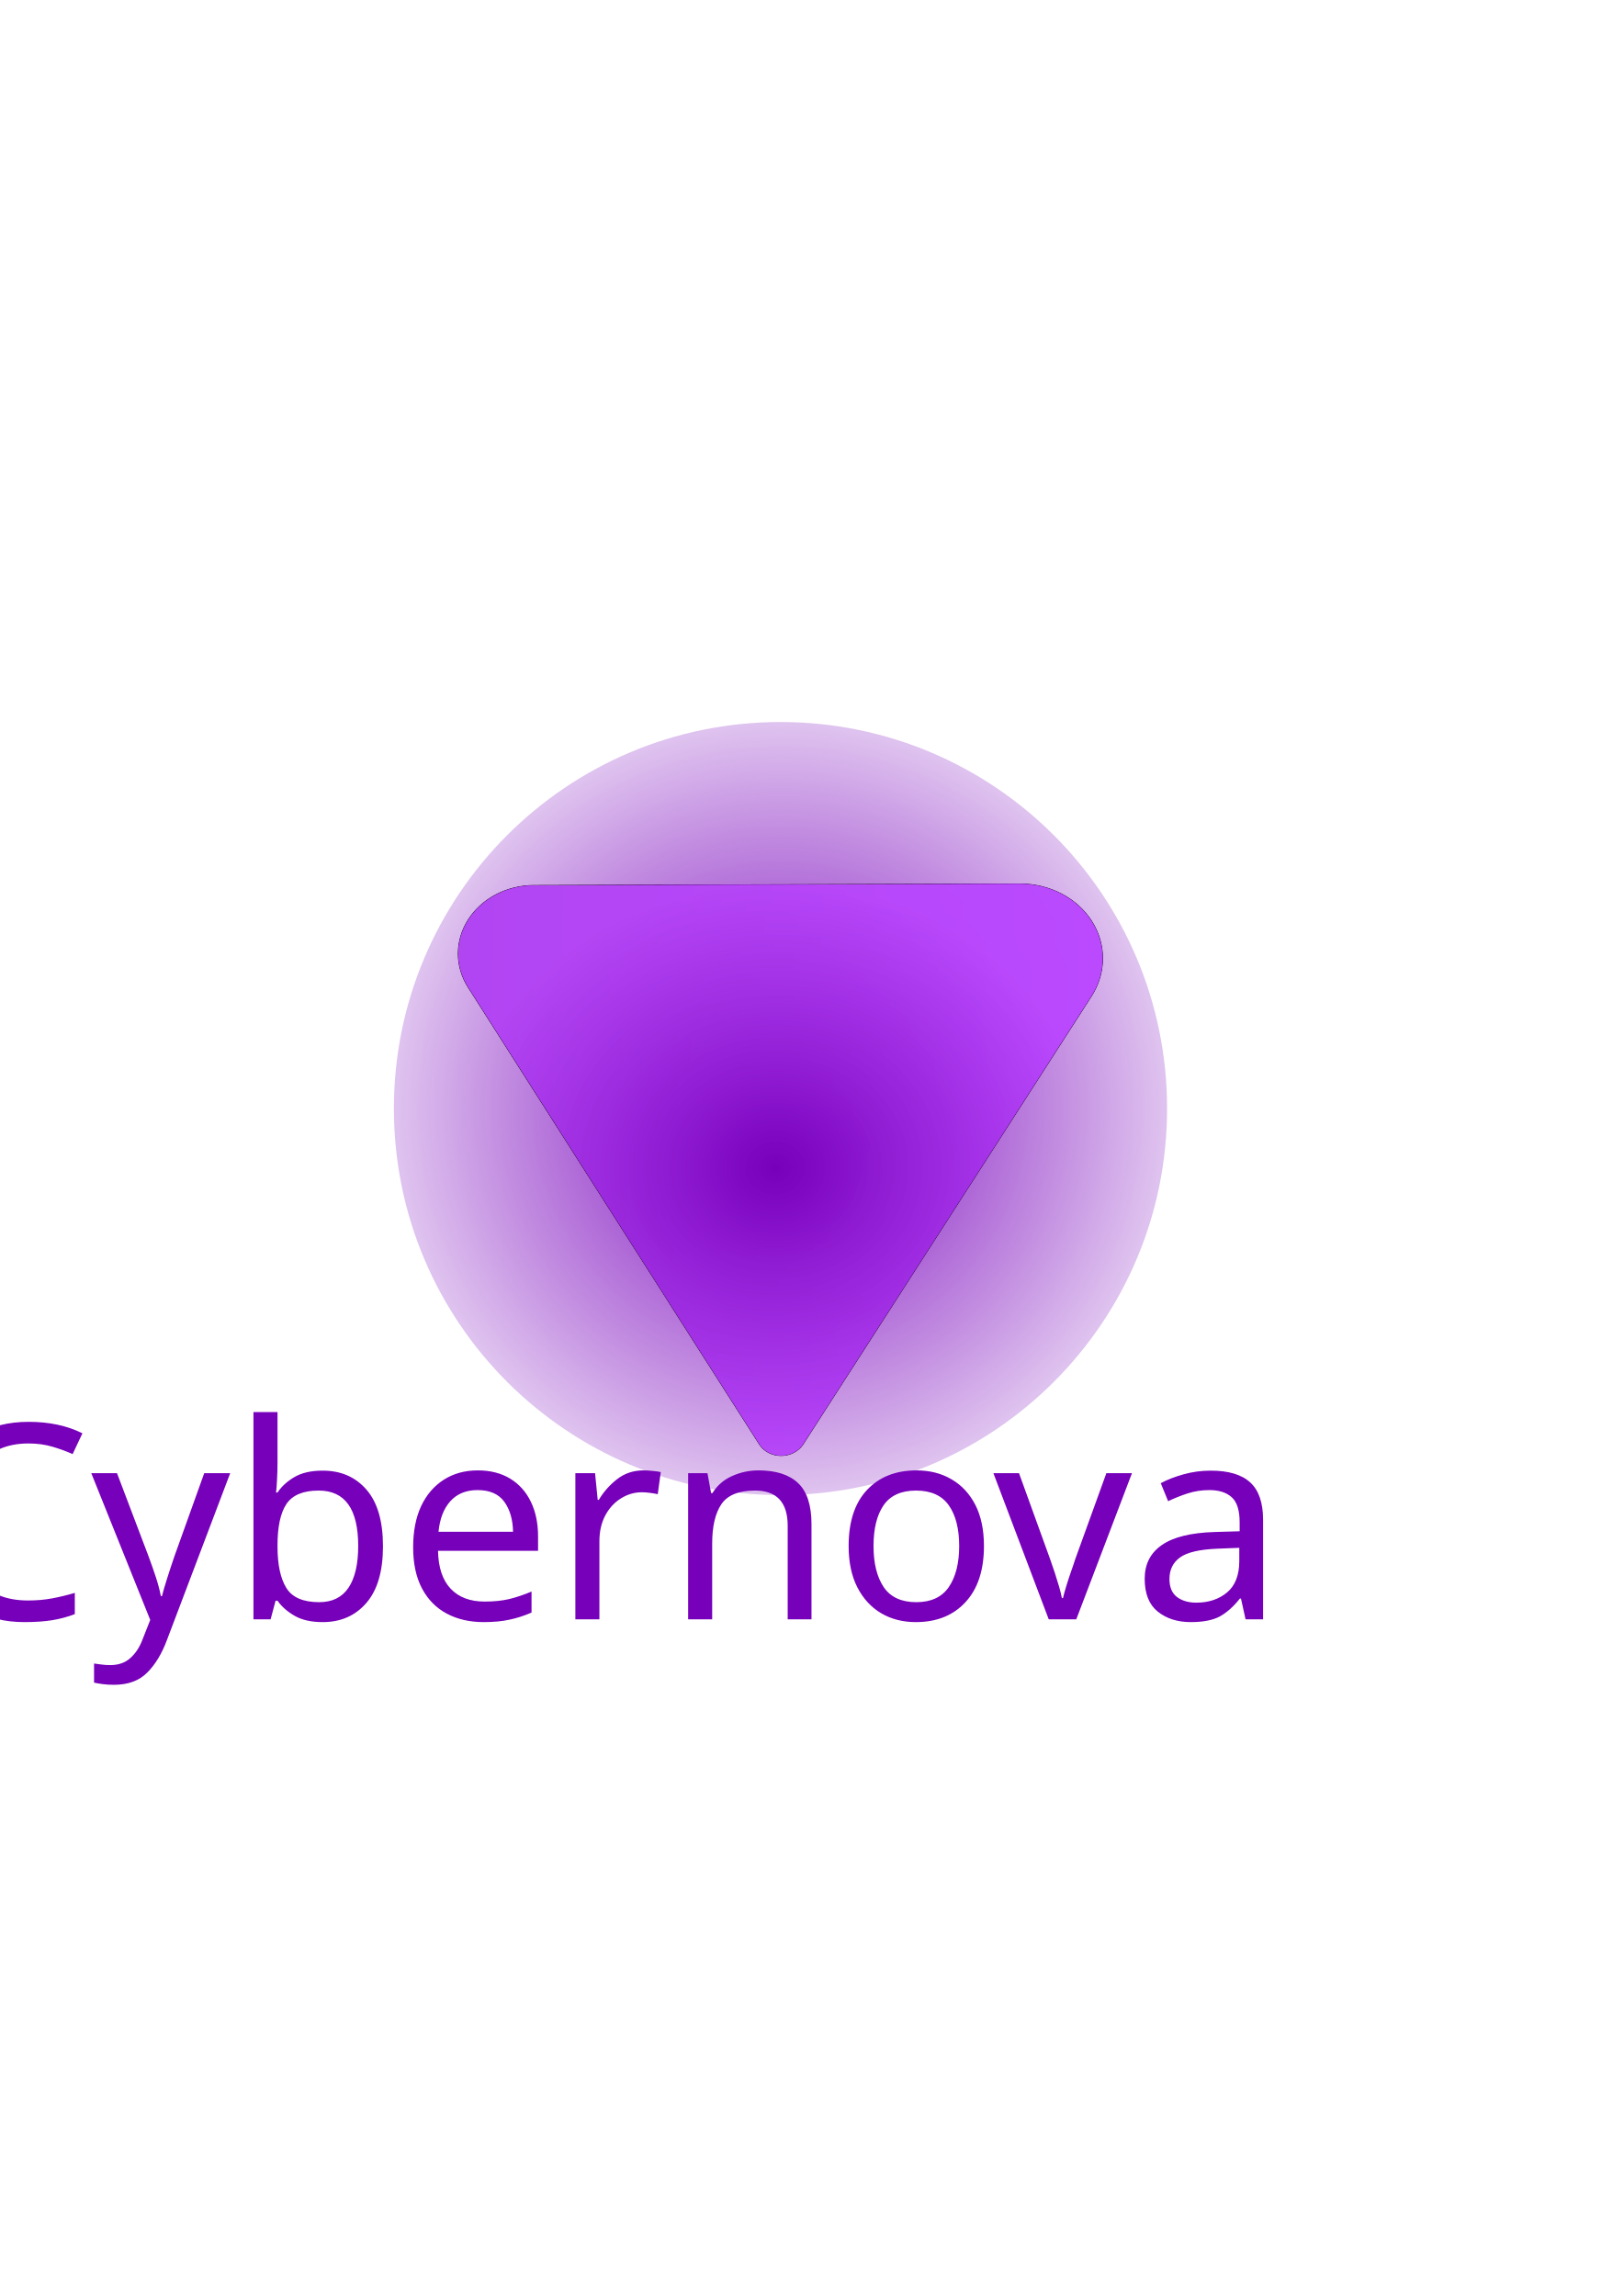
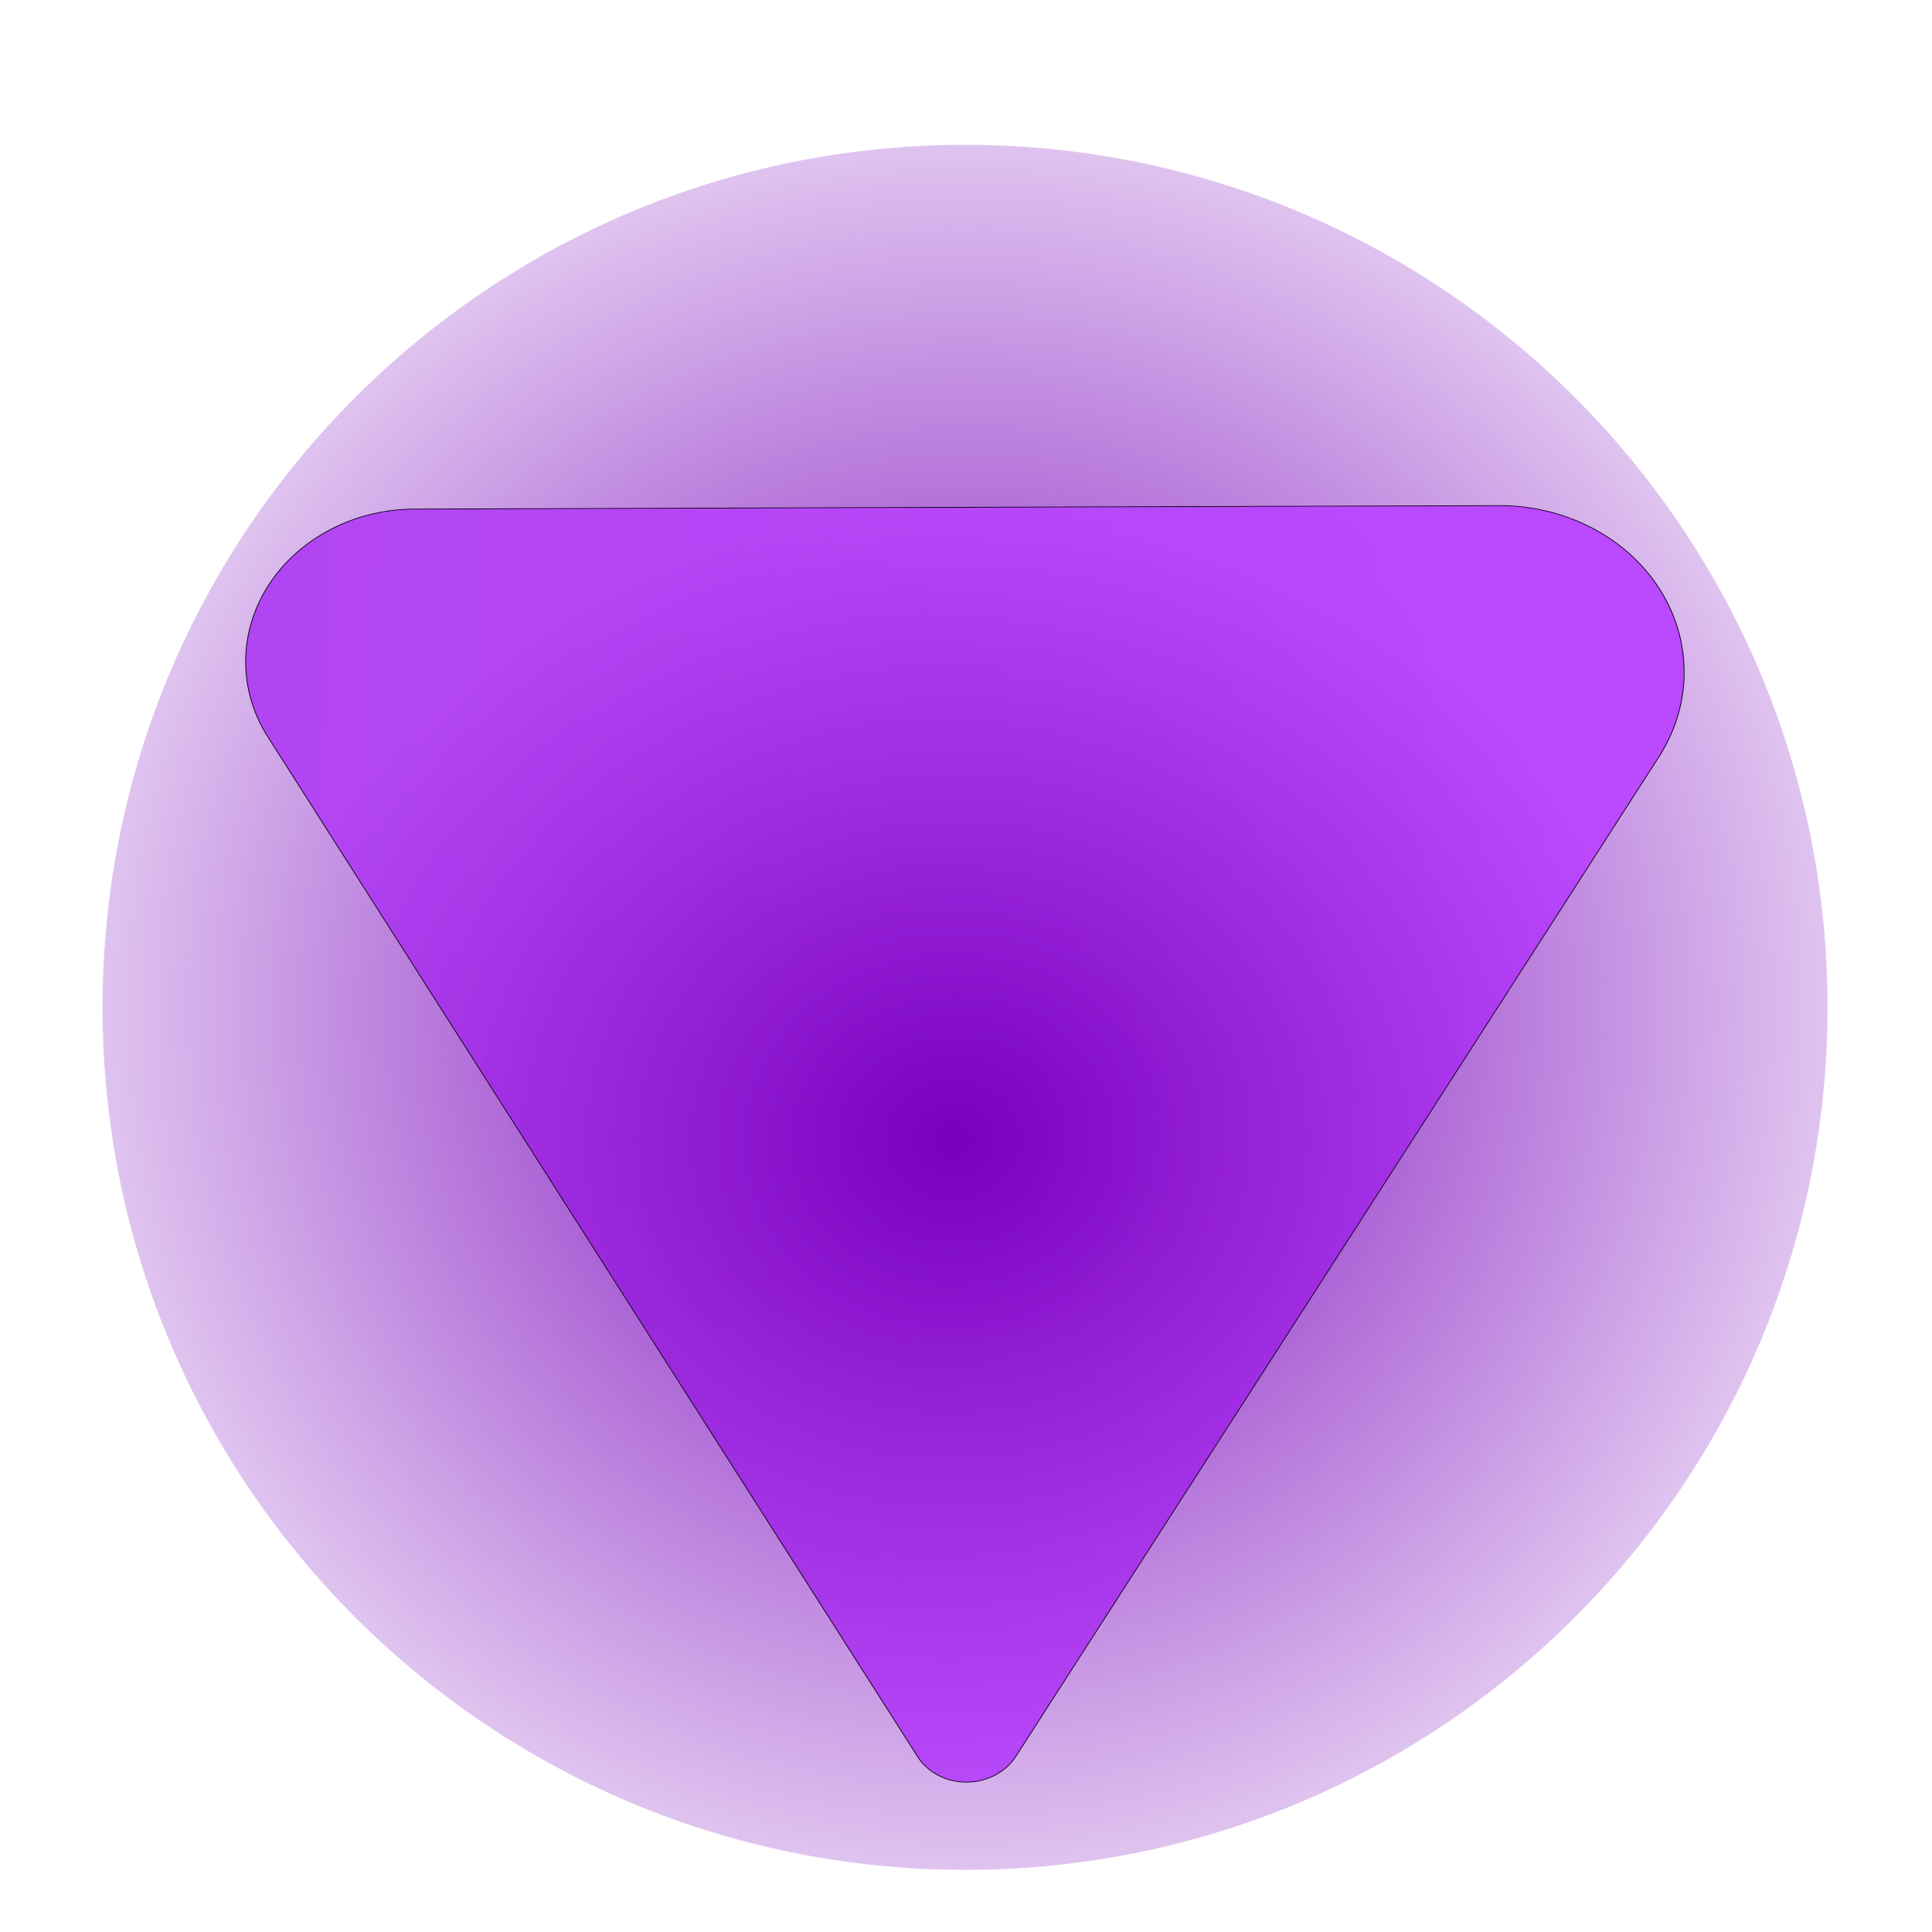
- <svg xmlns="http://www.w3.org/2000/svg" xmlns:xlink="http://www.w3.org/1999/xlink" width="210mm" height="297mm" viewBox="0 0 210 297" version="1.1" id="svg1">
+ <svg xmlns="http://www.w3.org/2000/svg" xmlns:xlink="http://www.w3.org/1999/xlink" width="64" height="64" viewBox="45 85 112 112" version="1.1" id="svg1">
  <defs id="defs1">
    <linearGradient id="linearGradient523">
      <stop style="stop-color:#7700bb;stop-opacity:1;" offset="0" id="stop522" />
      <stop style="stop-color:#c055ff;stop-opacity:0.814;" offset="1" id="stop523" />
    </linearGradient>
    <linearGradient id="linearGradient511">
      <stop style="stop-color:#7700bb;stop-opacity:1;" offset="0" id="stop511" />
      <stop style="stop-color:#7700bb;stop-opacity:0.234;" offset="1" id="stop512" />
    </linearGradient>
    <linearGradient id="linearGradient352">
      <stop style="stop-color:#7700bb;stop-opacity:1;" offset="0" id="stop352" />
      <stop style="stop-color:#a20aff;stop-opacity:0.892;" offset="1" id="stop353" />
    </linearGradient>
    <linearGradient id="linearGradient62">
      <stop style="stop-color:#000000;stop-opacity:1;" offset="0" id="stop63" />
      <stop style="stop-color:#000000;stop-opacity:0.574;" offset="1" id="stop64" />
    </linearGradient>
    <linearGradient id="swatch33">
      <stop style="stop-color:#7700bb;stop-opacity:1;" offset="0" id="stop33" />
    </linearGradient>
    <radialGradient xlink:href="#linearGradient62" id="radialGradient64" cx="96.817" cy="142.907" fx="96.817" fy="142.907" r="81.79" gradientTransform="matrix(1,0,0,0.2012532,0,114.1467)" gradientUnits="userSpaceOnUse" />
    <linearGradient xlink:href="#linearGradient352" id="linearGradient363" gradientUnits="userSpaceOnUse" x1="42.891" y1="111.843" x2="81.672" y2="111.843" />
    <radialGradient xlink:href="#linearGradient511" id="radialGradient512" cx="101.593" cy="143.075" fx="101.593" fy="143.075" r="42.559" gradientUnits="userSpaceOnUse" gradientTransform="matrix(1.17483,0,0,1.17483,-18.41072,-24.69233)" />
    <radialGradient xlink:href="#linearGradient523" id="radialGradient513" cx="62.281" cy="111.843" fx="62.281" fy="111.843" r="19.39" gradientTransform="matrix(1,0,0,0.9889069,0,1.240688)" gradientUnits="userSpaceOnUse" />
  </defs>
  <g id="layer1">
    <circle style="fill:url(#radialGradient512);fill-opacity:1;fill-rule:nonzero;stroke:none;stroke-width:0.587;stroke-linejoin:bevel;stroke-dasharray:none;stroke-opacity:1;paint-order:stroke fill markers" id="path4" cx="100.944" cy="143.397" r="50" />
    <path style="fill:url(#linearGradient363);fill-opacity:1;stroke:#000000;stroke-width:0.044;stroke-linejoin:bevel;stroke-dasharray:none;stroke-opacity:1;paint-order:stroke fill markers" id="path7" d="M 61.748,130.265 43.566,100.07 a 4.514,4.514 118.946 0 1 3.784,-6.842 l 29.198,-0.537 a 5.003,5.003 58.946 0 1 4.47,7.423 l -16.649,30.103 a 1.514,1.514 178.946 0 1 -2.621,0.048 z" transform="matrix(2.152003,0.02883885,-0.04819512,1.940858,-28.38237,-67.77535)" />
    <text xml:space="preserve" style="font-size:317.5px;line-height:1.1;font-family:sans-serif;-inkscape-font-specification:sans-serif;text-align:center;letter-spacing:0.019px;writing-mode:lr-tb;direction:ltr;text-anchor:middle;fill:#7700bb;fill-opacity:1;stroke:none;stroke-width:2.83;stroke-linejoin:bevel;stroke-dasharray:none;stroke-opacity:0.99;paint-order:stroke fill markers" x="32.949" y="149.186" id="text11">
      <tspan id="tspan11" style="stroke-width:2.83" x="32.949" y="149.186" />
    </text>
-     <text xml:space="preserve" style="font-style:normal;font-variant:normal;font-weight:normal;font-stretch:normal;font-size:35.278px;line-height:1.1;font-family:'Terminal Guise';-inkscape-font-specification:'Terminal Guise';text-align:center;letter-spacing:0.019px;writing-mode:lr-tb;direction:ltr;text-anchor:middle;fill:#7700bb;fill-opacity:1;stroke:none;stroke-width:0.73;stroke-linejoin:bevel;stroke-dasharray:none;stroke-opacity:1;paint-order:stroke fill markers" x="100.795" y="209.467" id="text1">
-       <tspan id="tspan1" style="font-size:35.278px;fill:#7700bb;fill-opacity:1;stroke:none;stroke-width:0.73;stroke-dasharray:none;stroke-opacity:1" x="100.804" y="209.467">Cybernova</tspan>
-     </text>
    <path style="fill:url(#radialGradient513);fill-opacity:1;stroke:none;stroke-width:0.973;stroke-linejoin:bevel;stroke-dasharray:none;stroke-opacity:1;paint-order:stroke fill markers" id="path363" d="M 61.748,130.265 43.566,100.07 a 4.514,4.514 118.946 0 1 3.784,-6.842 l 29.198,-0.537 a 5.003,5.003 58.946 0 1 4.47,7.423 l -16.649,30.103 a 1.514,1.514 178.946 0 1 -2.621,0.048 z" transform="matrix(2.152003,0.02883885,-0.04819512,1.940858,-28.38237,-67.77535)" />
  </g>
</svg>
